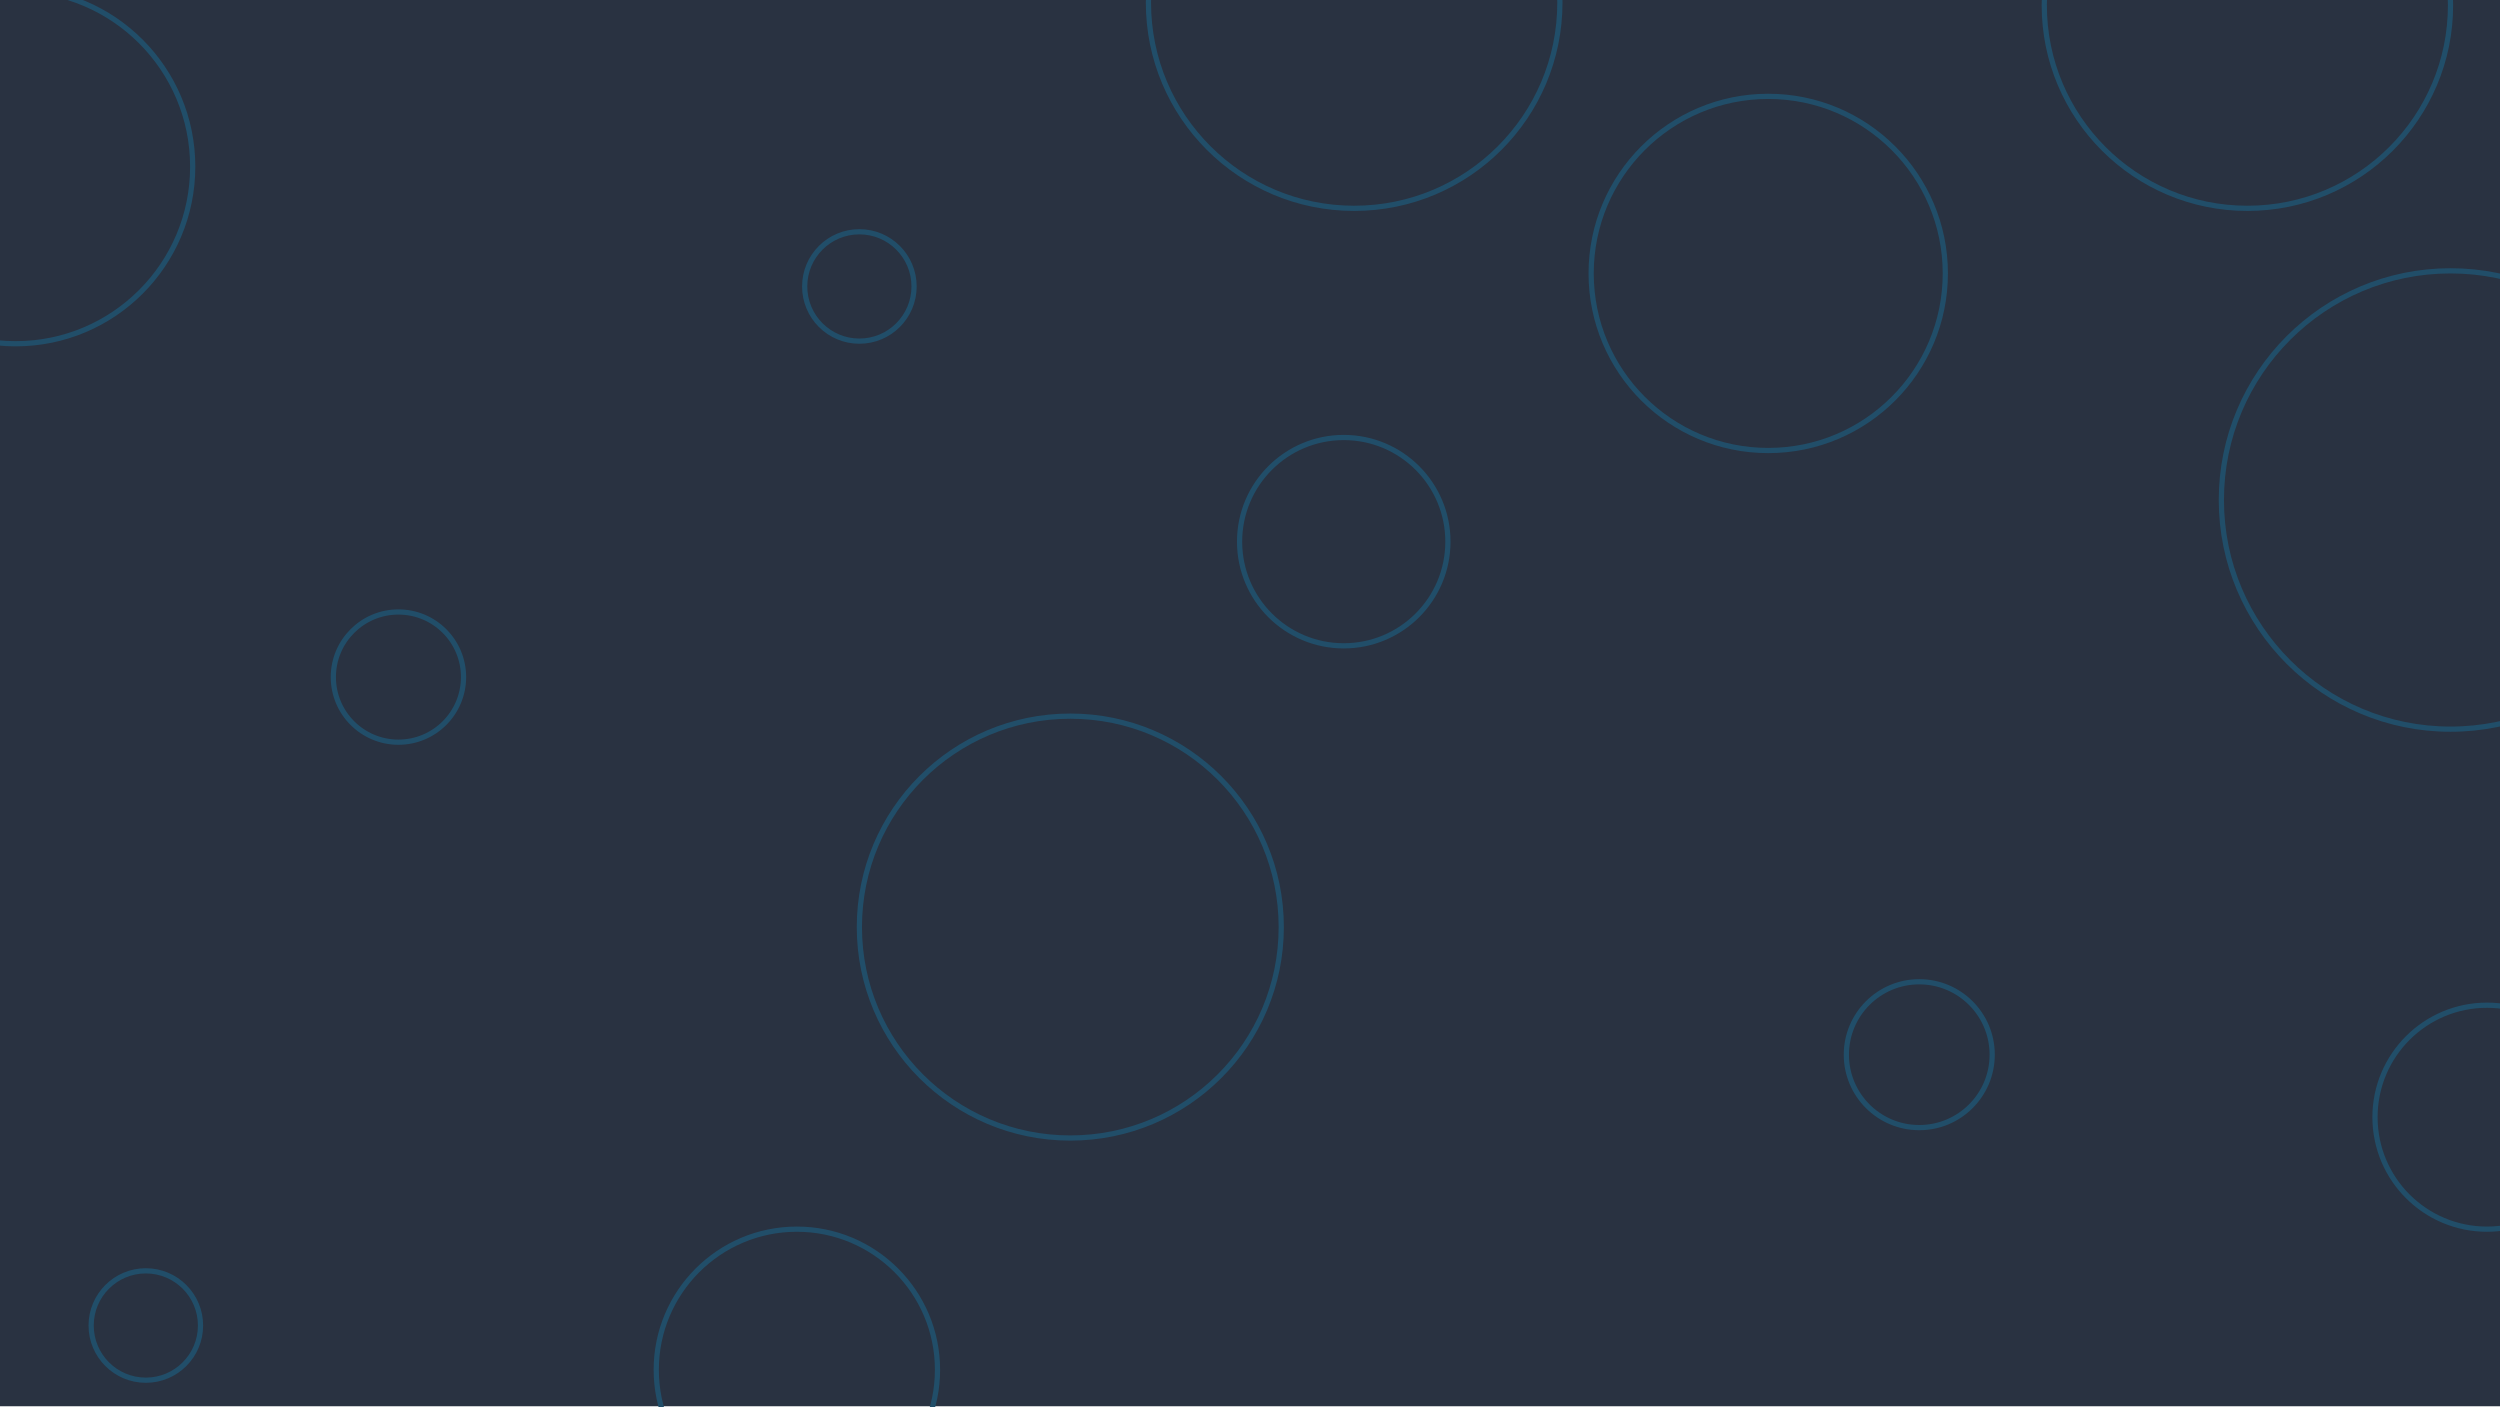
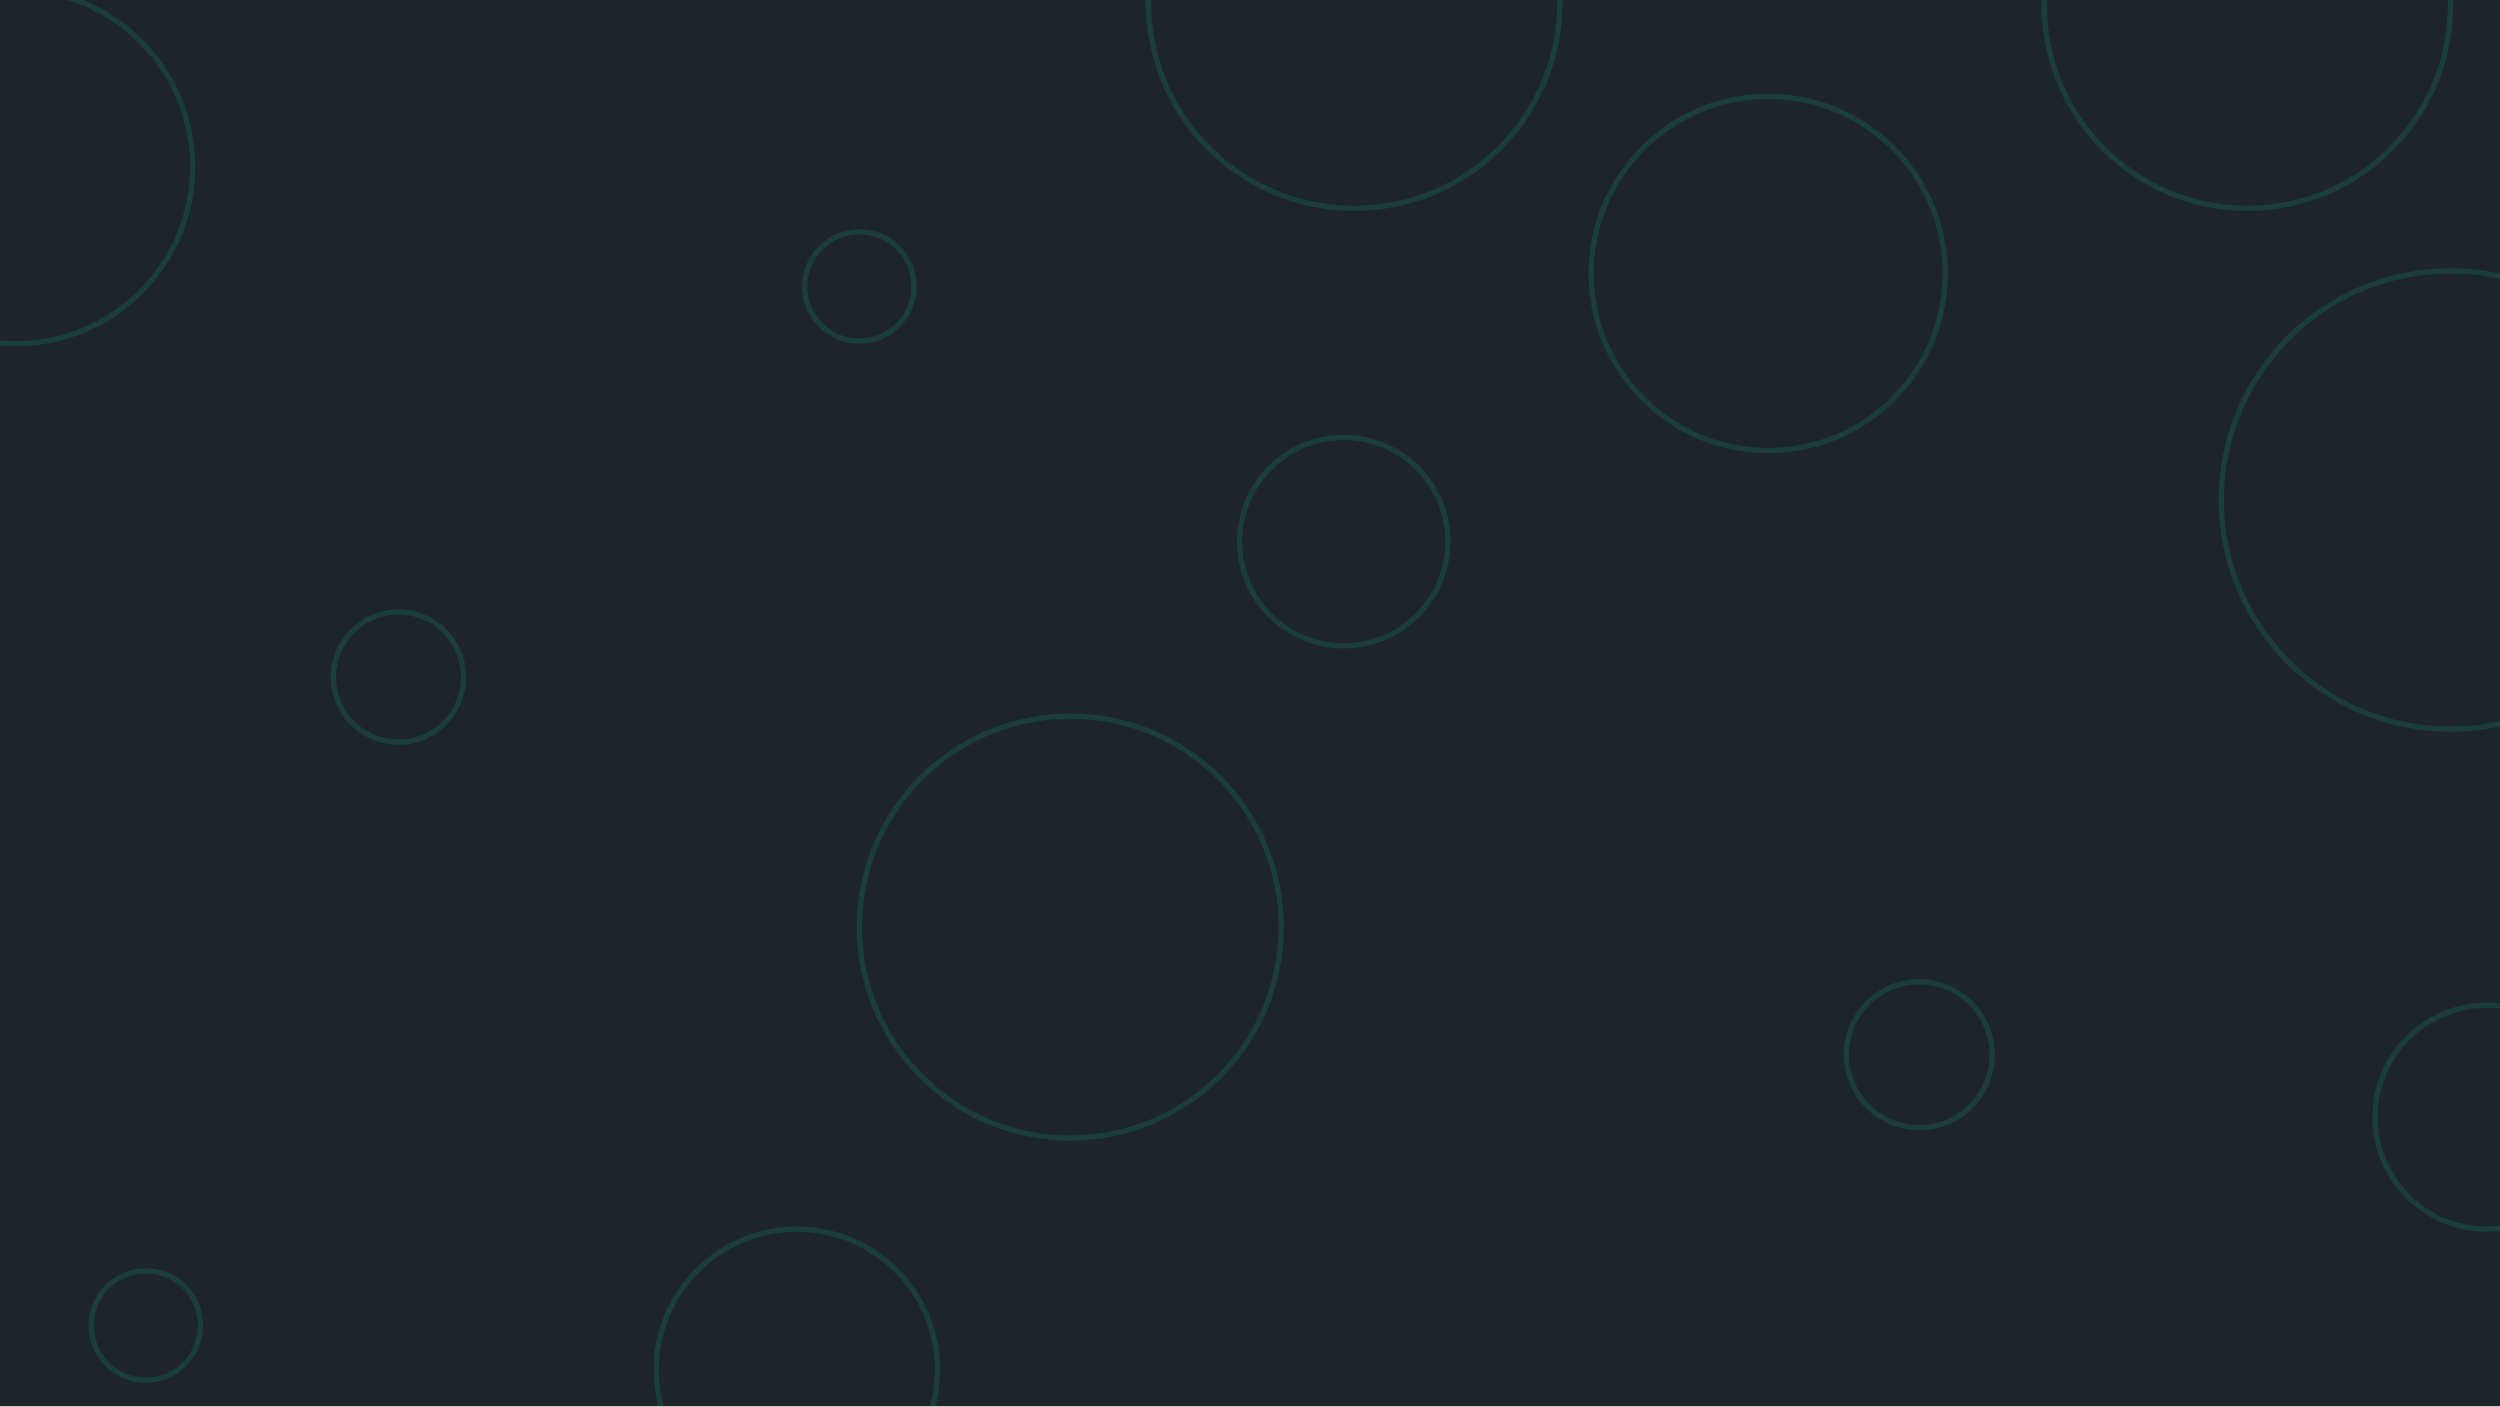
<svg xmlns="http://www.w3.org/2000/svg" id="visual" viewBox="0 0 960 540" width="960" height="540" version="1.1">
-   <rect x="0" y="0" width="960" height="540" fill="#293241" />
-   <g fill="none" stroke="#214e69" stroke-width="2">
+   <rect x="0" y="0" width="960" height="540" fill="#1E2528" />
+   <g fill="none" stroke="#0EF6BE20" stroke-width="2">
    <circle r="88" cx="941" cy="192" />
    <circle r="21" cx="330" cy="110" />
    <circle r="21" cx="56" cy="509" />
    <circle r="68" cx="679" cy="105" />
    <circle r="28" cx="737" cy="405" />
    <circle r="68" cx="6" cy="64" />
    <circle r="78" cx="863" cy="2" />
    <circle r="81" cx="411" cy="356" />
    <circle r="43" cx="955" cy="429" />
    <circle r="25" cx="153" cy="260" />
    <circle r="54" cx="306" cy="526" />
    <circle r="79" cx="520" cy="1" />
    <circle r="40" cx="516" cy="208" />
  </g>
</svg>
